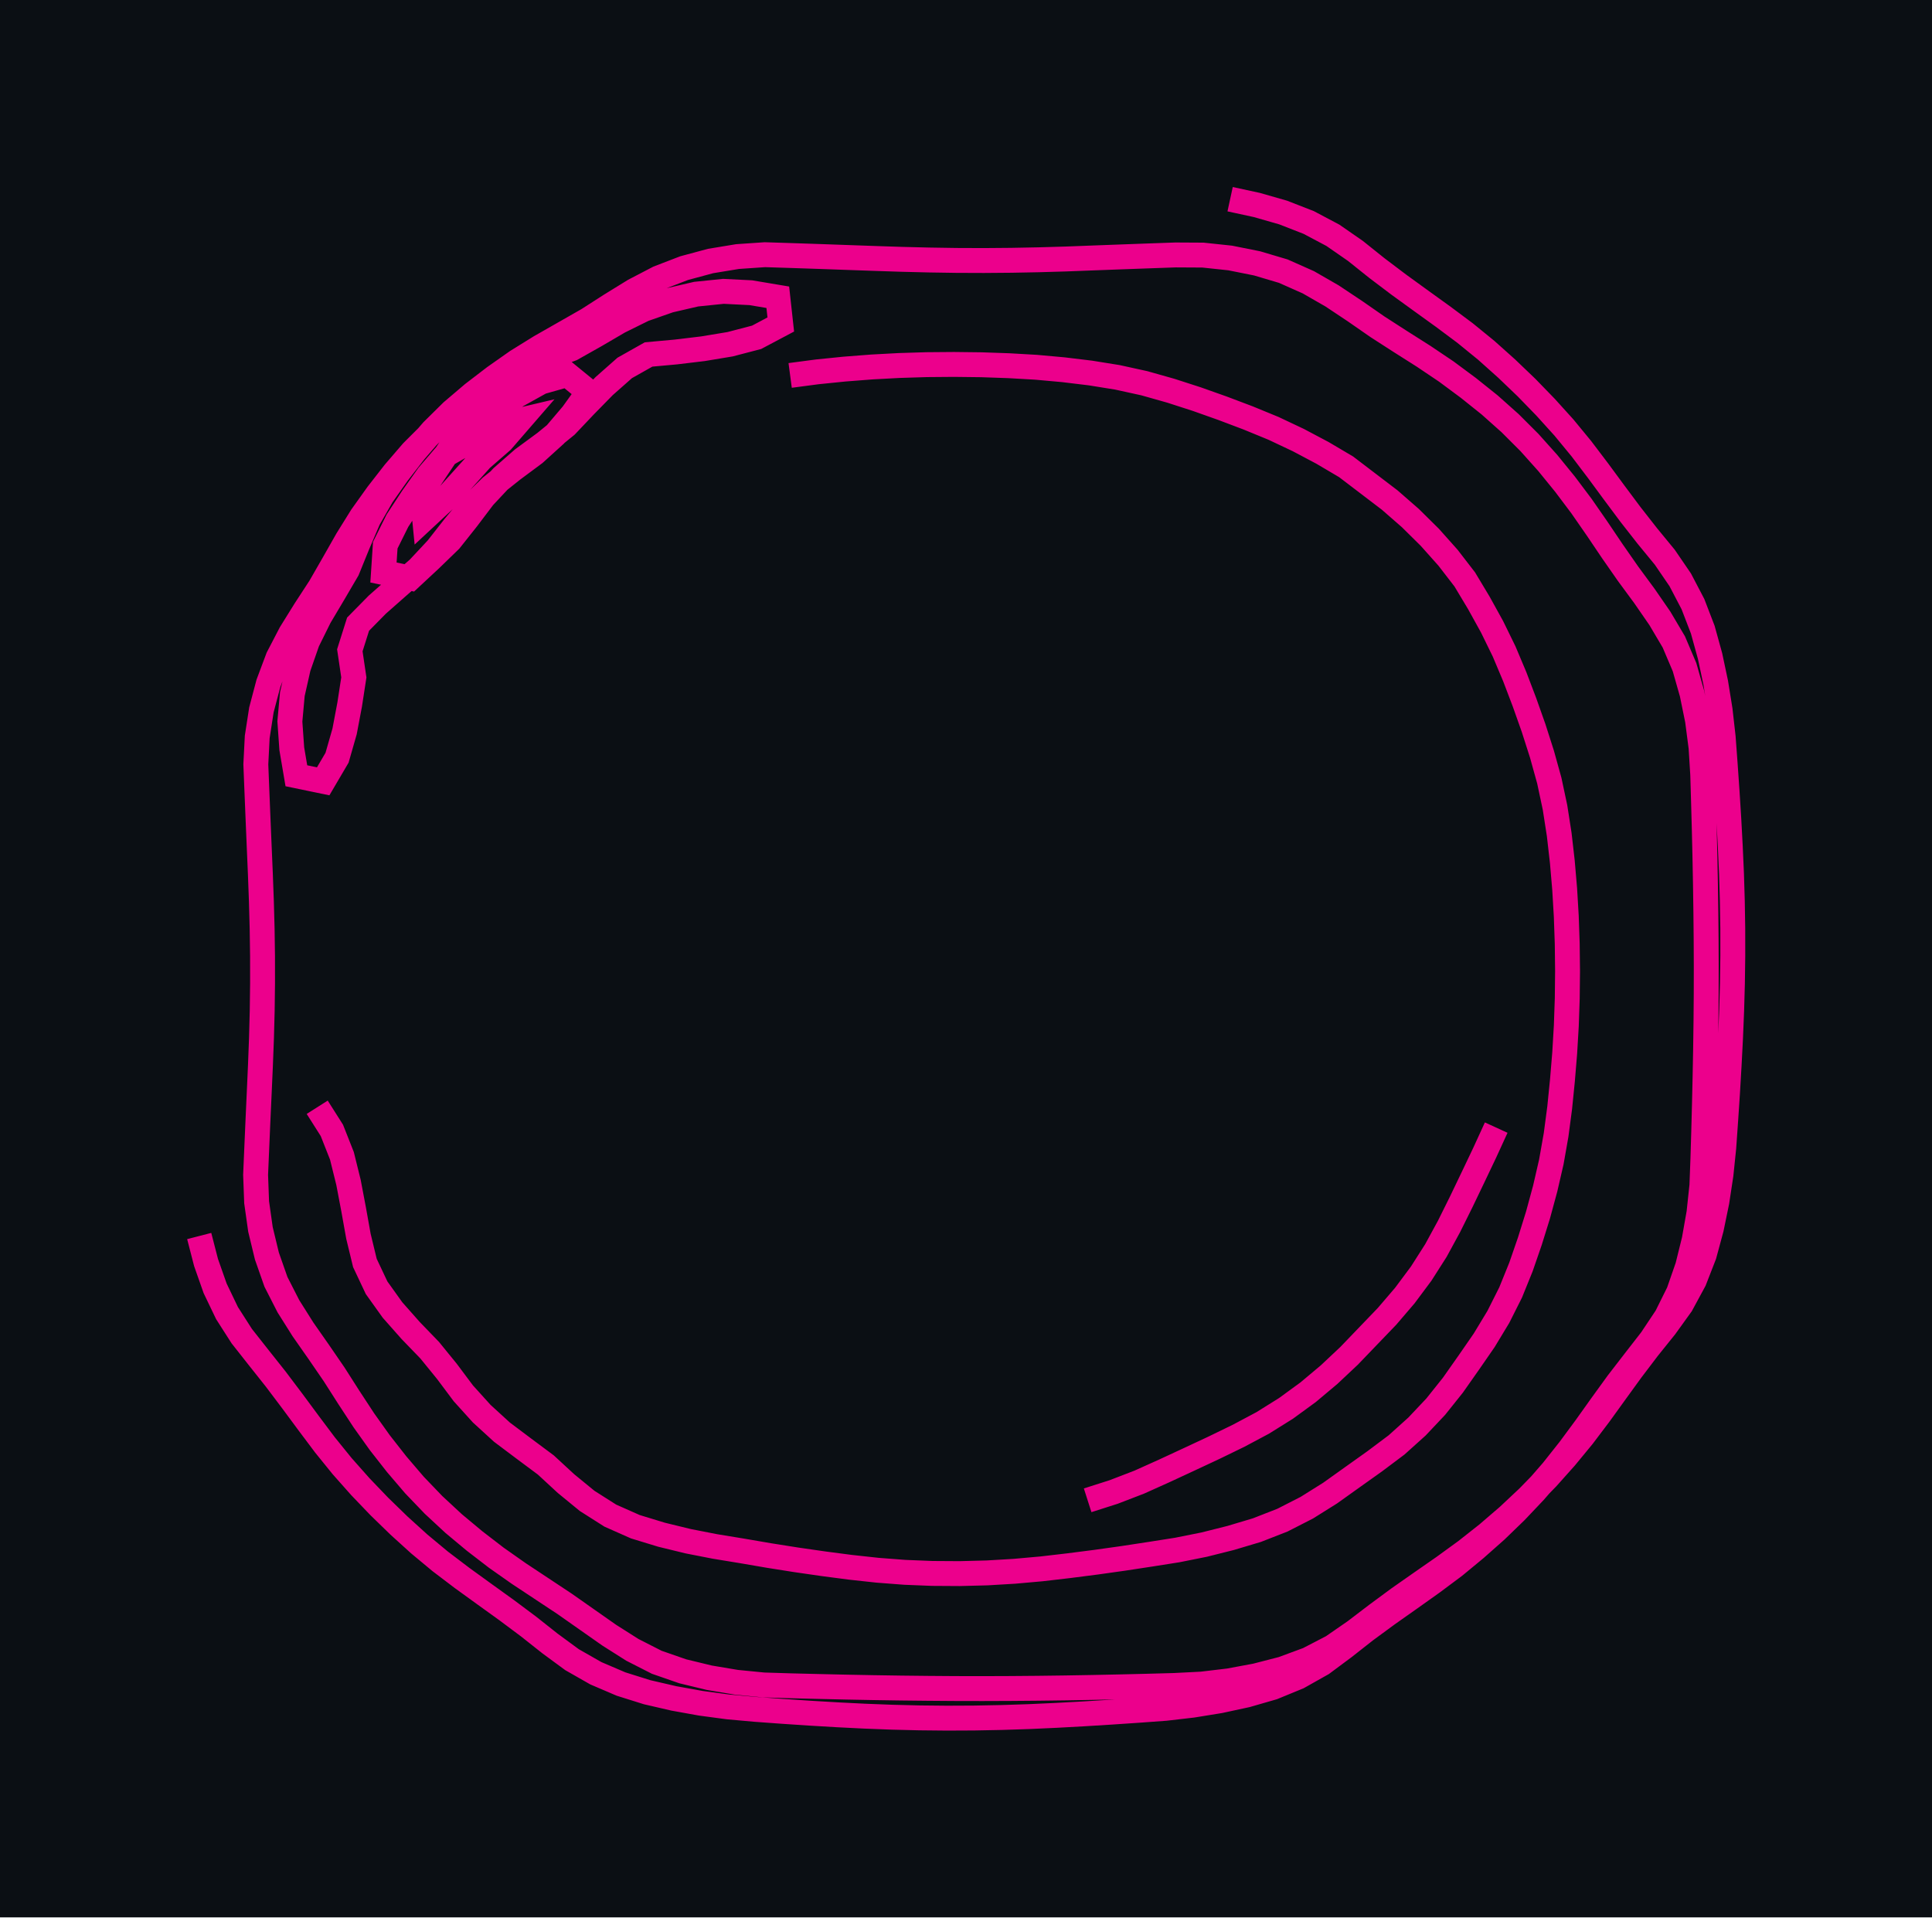
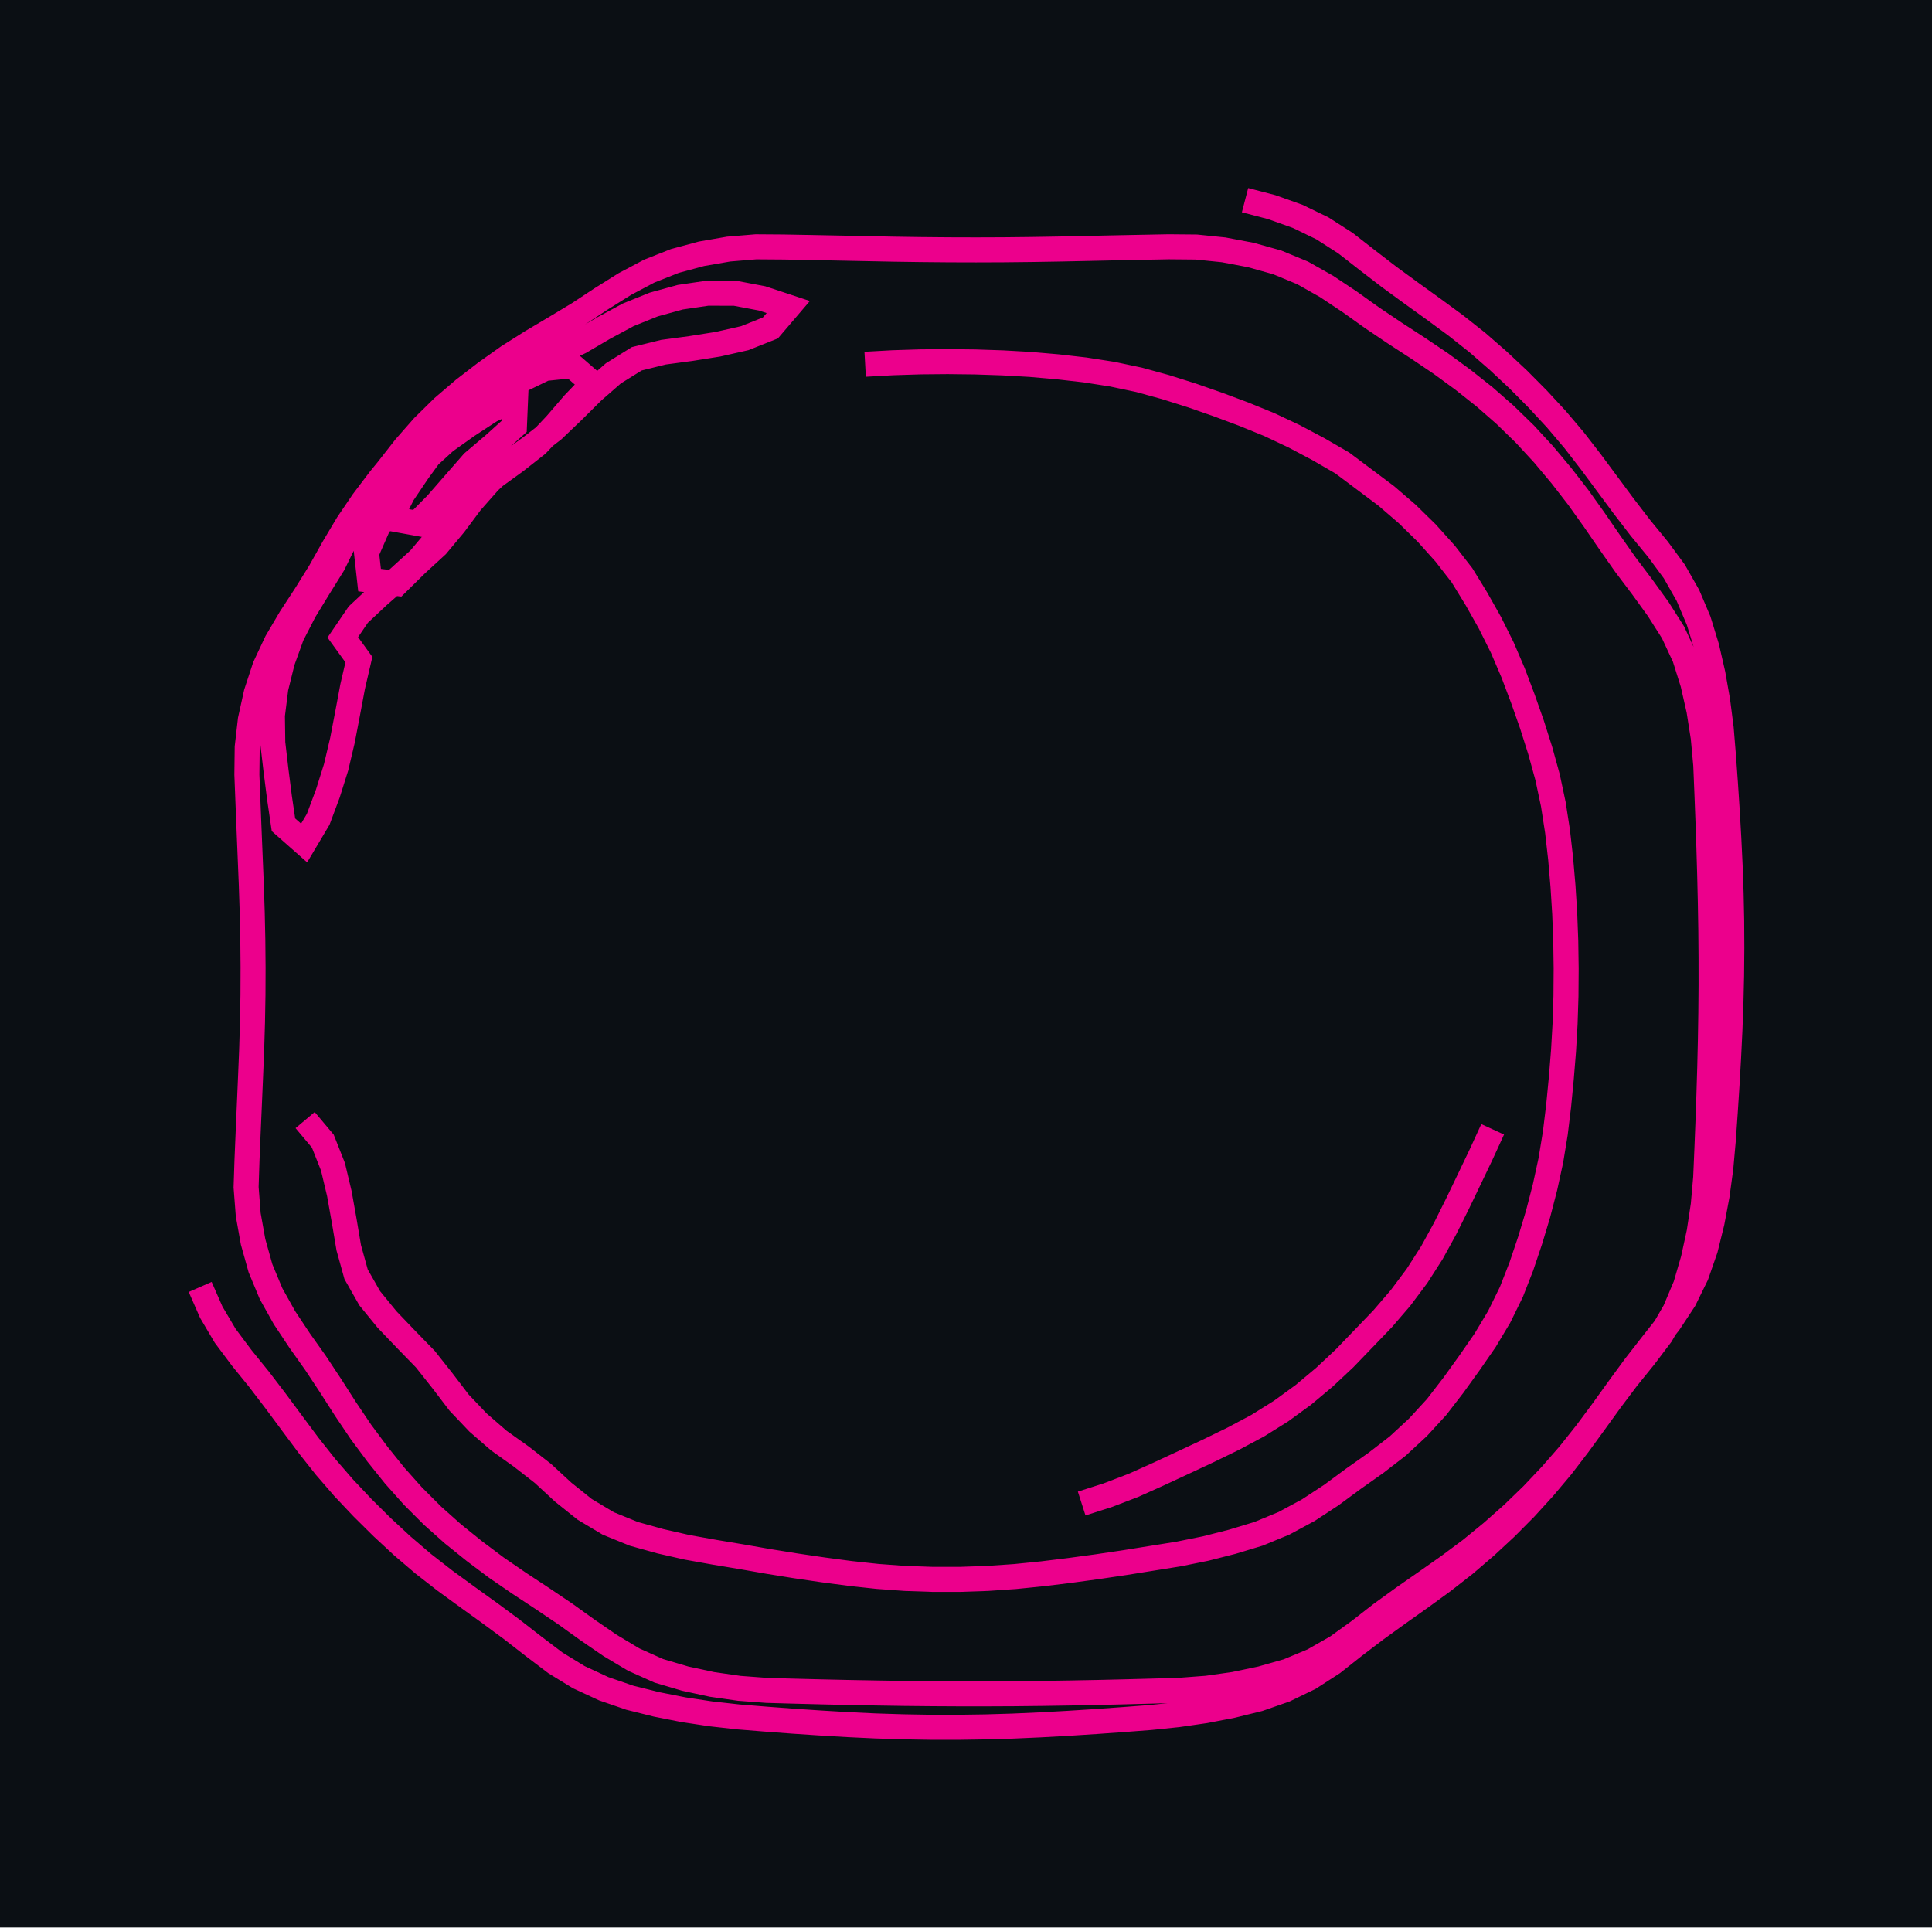
- <svg xmlns="http://www.w3.org/2000/svg" viewBox="173.234 112.002 77.588 77.004" width="77.588" height="77.004" shape-rendering="geometricPrecision">
-   <rect x="173.234" y="112.002" width="77.588" height="77.004" fill="#0b0f14" />
-   <path d="M 181.234 161.642 L 181.509 162.707 L 181.874 163.744 L 182.350 164.736 L 182.943 165.663 L 183.624 166.527 L 184.308 167.389 L 184.970 168.267 L 185.624 169.151 L 186.284 170.031 L 186.976 170.886 L 187.706 171.709 L 188.467 172.503 L 189.256 173.270 L 190.071 174.009 L 190.917 174.712 L 191.793 175.377 L 192.684 176.022 L 193.577 176.665 L 194.458 177.323 L 195.321 178.006 L 196.207 178.657 L 197.163 179.202 L 198.174 179.635 L 199.223 179.964 L 200.295 180.212 L 201.378 180.407 L 202.468 180.553 L 203.563 180.652 L 204.660 180.732 L 205.758 180.805 L 206.856 180.870 L 207.955 180.925 L 209.054 180.967 L 210.154 180.994 L 211.254 181.005 L 212.354 181.000 L 213.453 180.979 L 214.553 180.943 L 215.652 180.893 L 216.750 180.833 L 217.848 180.765 L 218.945 180.691 L 220.042 180.611 L 221.135 180.484 L 222.221 180.308 L 223.296 180.076 L 224.353 179.771 L 225.370 179.353 L 226.329 178.813 L 227.212 178.156 L 228.076 177.477 L 228.963 176.826 L 229.862 176.192 L 230.759 175.554 L 231.640 174.897 L 232.489 174.196 L 233.312 173.467 L 234.103 172.702 L 234.859 171.904 L 235.581 171.074 L 236.264 170.212 L 236.918 169.327 L 237.557 168.431 L 238.202 167.541 L 238.874 166.670 L 239.549 165.801 L 240.159 164.886 L 240.648 163.900 L 241.009 162.861 L 241.273 161.794 L 241.464 160.710 L 241.581 159.616 L 241.622 158.517 L 241.655 157.418 L 241.684 156.318 L 241.709 155.218 L 241.730 154.119 L 241.745 153.019 L 241.754 151.919 L 241.756 150.819 L 241.751 149.719 L 241.740 148.619 L 241.724 147.519 L 241.703 146.419 L 241.677 145.319 L 241.647 144.220 L 241.615 143.120 L 241.547 142.022 L 241.405 140.932 L 241.185 139.854 L 240.884 138.796 L 240.454 137.783 L 239.894 136.836 L 239.269 135.931 L 238.617 135.046 L 237.988 134.143 L 237.373 133.231 L 236.746 132.327 L 236.085 131.448 L 235.391 130.595 L 234.657 129.775 L 233.879 128.997 L 233.058 128.265 L 232.199 127.578 L 231.316 126.923 L 230.403 126.309 L 229.474 125.720 L 228.549 125.124 L 227.646 124.497 L 226.730 123.887 L 225.777 123.339 L 224.771 122.892 L 223.717 122.579 L 222.638 122.363 L 221.544 122.247 L 220.444 122.241 L 219.345 122.280 L 218.246 122.320 L 217.147 122.361 L 216.047 122.403 L 214.948 122.435 L 213.848 122.456 L 212.748 122.465 L 211.648 122.461 L 210.548 122.444 L 209.449 122.417 L 208.349 122.381 L 207.250 122.342 L 206.150 122.303 L 205.051 122.266 L 203.952 122.231 L 202.854 122.306 L 201.769 122.485 L 200.707 122.771 L 199.680 123.166 L 198.704 123.674 L 197.768 124.251 L 196.842 124.845 L 195.887 125.390 L 194.931 125.935 L 193.996 126.514 L 193.096 127.147 L 192.223 127.816 L 191.385 128.529 L 190.603 129.302 L 189.884 130.135 L 189.210 131.004 L 188.576 131.903 L 188.029 132.858 L 187.597 133.869 L 187.183 134.888 L 186.627 135.837 L 186.065 136.783 L 185.578 137.769 L 185.216 138.808 L 184.974 139.881 L 184.875 140.977 L 184.952 142.074 L 185.136 143.158 L 186.213 143.381 L 186.770 142.433 L 187.073 141.375 L 187.277 140.295 L 187.444 139.207 L 187.283 138.119 L 187.614 137.070 L 188.386 136.286 L 189.211 135.558 L 190.040 134.836 L 190.791 134.032 L 191.469 133.166 L 192.172 132.320 L 192.960 131.552 L 193.820 130.866 L 194.703 130.210 L 195.518 129.472 L 196.230 128.633 L 196.871 127.740 L 196.019 127.044 L 194.961 127.344 L 193.999 127.879 L 193.088 128.496 L 192.196 129.139 L 191.396 129.894 L 190.784 130.808 L 190.176 131.725 L 190.284 132.819 L 191.089 132.070 L 191.825 131.252 L 192.560 130.434 L 193.390 129.711 L 194.110 128.880 L 193.039 129.133 L 192.106 129.716 L 191.150 130.260 L 190.434 131.095 L 189.798 131.992 L 189.195 132.913 L 188.706 133.898 L 188.634 134.995 L 189.711 135.218 L 190.516 134.469 L 191.306 133.703 L 191.990 132.841 L 192.654 131.964 L 193.405 131.161 L 194.233 130.437 L 195.120 129.785 L 195.972 129.090 L 196.729 128.292 L 197.499 127.506 L 198.323 126.778 L 199.281 126.238 L 200.377 126.138 L 201.469 126.007 L 202.554 125.827 L 203.619 125.549 L 204.590 125.034 L 204.470 123.940 L 203.385 123.758 L 202.287 123.703 L 201.193 123.815 L 200.121 124.063 L 199.083 124.426 L 198.096 124.914 L 197.147 125.469 L 196.189 126.009 L 195.156 126.388 L 194.144 126.820 L 193.188 127.363 L 192.284 127.990 L 191.407 128.655 L 190.570 129.368 L 189.792 130.145 L 189.074 130.979 L 188.398 131.847 L 187.759 132.742 L 187.178 133.676 L 186.635 134.632 L 186.087 135.586 L 185.486 136.508 L 184.906 137.442 L 184.399 138.418 L 184.013 139.449 L 183.732 140.512 L 183.564 141.599 L 183.508 142.698 L 183.552 143.797 L 183.597 144.896 L 183.643 145.995 L 183.690 147.094 L 183.731 148.193 L 183.761 149.293 L 183.777 150.393 L 183.778 151.493 L 183.764 152.592 L 183.735 153.692 L 183.693 154.791 L 183.644 155.890 L 183.594 156.989 L 183.546 158.088 L 183.499 159.187 L 183.540 160.286 L 183.694 161.376 L 183.952 162.445 L 184.316 163.483 L 184.816 164.463 L 185.402 165.393 L 186.033 166.295 L 186.655 167.202 L 187.247 168.129 L 187.850 169.049 L 188.489 169.945 L 189.167 170.810 L 189.882 171.646 L 190.644 172.440 L 191.450 173.188 L 192.295 173.892 L 193.167 174.563 L 194.067 175.196 L 194.984 175.803 L 195.901 176.410 L 196.802 177.042 L 197.702 177.674 L 198.631 178.263 L 199.611 178.762 L 200.651 179.123 L 201.720 179.382 L 202.804 179.564 L 203.899 179.672 L 204.999 179.706 L 206.098 179.733 L 207.198 179.758 L 208.298 179.779 L 209.398 179.796 L 210.498 179.808 L 211.598 179.816 L 212.698 179.818 L 213.798 179.814 L 214.897 179.805 L 215.997 179.791 L 217.097 179.772 L 218.197 179.749 L 219.297 179.723 L 220.396 179.693 L 221.495 179.637 L 222.587 179.507 L 223.669 179.306 L 224.734 179.031 L 225.766 178.650 L 226.742 178.144 L 227.647 177.518 L 228.522 176.851 L 229.407 176.198 L 230.308 175.567 L 231.211 174.939 L 232.101 174.292 L 232.964 173.611 L 233.798 172.894 L 234.600 172.141 L 235.368 171.353 L 236.101 170.532 L 236.800 169.683 L 237.463 168.806 L 238.107 167.914 L 238.753 167.023 L 239.418 166.147 L 240.107 165.290 L 240.750 164.397 L 241.274 163.430 L 241.673 162.405 L 241.960 161.343 L 242.182 160.266 L 242.347 159.178 L 242.460 158.084 L 242.537 156.987 L 242.610 155.889 L 242.674 154.791 L 242.731 153.692 L 242.776 152.593 L 242.807 151.494 L 242.822 150.394 L 242.821 149.294 L 242.803 148.194 L 242.770 147.095 L 242.721 145.996 L 242.662 144.897 L 242.593 143.799 L 242.517 142.702 L 242.436 141.605 L 242.312 140.512 L 242.137 139.426 L 241.909 138.350 L 241.616 137.290 L 241.221 136.263 L 240.711 135.288 L 240.090 134.380 L 239.392 133.530 L 238.714 132.664 L 238.056 131.782 L 237.404 130.897 L 236.739 130.020 L 236.040 129.171 L 235.302 128.355 L 234.536 127.566 L 233.741 126.805 L 232.922 126.072 L 232.069 125.377 L 231.187 124.719 L 230.295 124.076 L 229.404 123.430 L 228.527 122.767 L 227.668 122.080 L 226.764 121.453 L 225.792 120.938 L 224.767 120.538 L 223.710 120.235 L 222.635 120.002 M 204.966 127.080 L 206.056 126.936 L 207.151 126.825 L 208.247 126.740 L 209.346 126.681 L 210.445 126.647 L 211.545 126.638 L 212.645 126.651 L 213.745 126.689 L 214.843 126.752 L 215.938 126.851 L 217.030 126.983 L 218.116 127.158 L 219.191 127.394 L 220.249 127.693 L 221.296 128.031 L 222.333 128.399 L 223.362 128.788 L 224.379 129.206 L 225.374 129.676 L 226.346 130.191 L 227.293 130.750 L 228.168 131.417 L 229.043 132.084 L 229.872 132.807 L 230.654 133.580 L 231.386 134.401 L 232.058 135.272 L 232.624 136.215 L 233.156 137.178 L 233.639 138.166 L 234.066 139.180 L 234.457 140.208 L 234.824 141.245 L 235.159 142.293 L 235.453 143.353 L 235.682 144.429 L 235.851 145.516 L 235.976 146.609 L 236.070 147.705 L 236.135 148.803 L 236.173 149.902 L 236.186 151.002 L 236.174 152.102 L 236.136 153.201 L 236.071 154.299 L 235.980 155.396 L 235.870 156.490 L 235.726 157.581 L 235.535 158.664 L 235.288 159.736 L 235.000 160.797 L 234.673 161.848 L 234.314 162.887 L 233.901 163.907 L 233.407 164.890 L 232.838 165.831 L 232.212 166.736 L 231.579 167.636 L 230.893 168.495 L 230.138 169.295 L 229.320 170.031 L 228.440 170.691 L 227.544 171.329 L 226.649 171.968 L 225.717 172.552 L 224.737 173.053 L 223.713 173.453 L 222.659 173.768 L 221.592 174.036 L 220.513 174.252 L 219.427 174.423 L 218.339 174.589 L 217.250 174.742 L 216.159 174.882 L 215.066 175.009 L 213.971 175.107 L 212.873 175.172 L 211.773 175.200 L 210.673 175.193 L 209.574 175.149 L 208.477 175.065 L 207.384 174.946 L 206.293 174.803 L 205.204 174.646 L 204.118 174.474 L 203.034 174.288 L 201.948 174.110 L 200.869 173.899 L 199.800 173.638 L 198.748 173.317 L 197.743 172.871 L 196.814 172.281 L 195.963 171.584 L 195.155 170.838 L 194.273 170.181 L 193.393 169.520 L 192.581 168.778 L 191.843 167.962 L 191.184 167.081 L 190.490 166.228 L 189.726 165.437 L 188.997 164.613 L 188.357 163.718 L 187.888 162.724 L 187.629 161.654 L 187.435 160.572 L 187.230 159.491 L 186.966 158.423 L 186.562 157.400 L 185.973 156.471 M 233.321 157.288 L 232.863 158.288 L 232.390 159.282 L 231.914 160.274 L 231.425 161.259 L 230.899 162.225 L 230.308 163.152 L 229.651 164.034 L 228.935 164.870 L 228.173 165.663 L 227.411 166.456 L 226.609 167.210 L 225.766 167.917 L 224.878 168.565 L 223.945 169.148 L 222.974 169.665 L 221.985 170.146 L 220.988 170.612 L 219.990 171.075 L 218.987 171.526 L 217.961 171.921 L 216.913 172.256" fill="none" stroke="#EC008C" stroke-width="1" vector-effect="non-scaling-stroke" />
+ <svg xmlns="http://www.w3.org/2000/svg" viewBox="173.638 112.152 77.208 77.033" width="77.208" height="77.033" shape-rendering="geometricPrecision">
+   <rect x="173.638" y="112.152" width="77.208" height="77.033" fill="#0b0f14" />
+   <path d="M 181.638 163.586 L 182.080 164.594 L 182.639 165.541 L 183.298 166.422 L 183.990 167.277 L 184.657 168.151 L 185.312 169.035 L 185.969 169.917 L 186.652 170.780 L 187.372 171.612 L 188.127 172.412 L 188.908 173.186 L 189.715 173.934 L 190.551 174.648 L 191.419 175.324 L 192.308 175.972 L 193.201 176.615 L 194.086 177.268 L 194.954 177.943 L 195.831 178.608 L 196.769 179.182 L 197.767 179.645 L 198.807 180.003 L 199.874 180.269 L 200.953 180.482 L 202.041 180.647 L 203.134 180.769 L 204.231 180.858 L 205.328 180.940 L 206.425 181.013 L 207.523 181.078 L 208.622 181.130 L 209.721 181.165 L 210.821 181.184 L 211.921 181.185 L 213.021 181.169 L 214.121 181.136 L 215.220 181.087 L 216.318 181.026 L 217.416 180.956 L 218.513 180.878 L 219.610 180.794 L 220.704 180.681 L 221.792 180.524 L 222.873 180.316 L 223.941 180.053 L 224.980 179.691 L 225.970 179.212 L 226.894 178.615 L 227.757 177.933 L 228.632 177.267 L 229.524 176.623 L 230.422 175.987 L 231.311 175.340 L 232.178 174.663 L 233.013 173.947 L 233.819 173.199 L 234.594 172.418 L 235.335 171.605 L 236.043 170.763 L 236.712 169.890 L 237.360 169.000 L 238.004 168.109 L 238.665 167.230 L 239.357 166.374 L 240.020 165.497 L 240.571 164.545 L 240.999 163.532 L 241.307 162.476 L 241.540 161.401 L 241.705 160.313 L 241.802 159.217 L 241.849 158.118 L 241.892 157.019 L 241.931 155.920 L 241.964 154.820 L 241.990 153.721 L 242.008 152.621 L 242.017 151.521 L 242.016 150.421 L 242.007 149.321 L 241.988 148.221 L 241.962 147.121 L 241.930 146.022 L 241.892 144.922 L 241.850 143.823 L 241.805 142.724 L 241.704 141.629 L 241.533 140.542 L 241.290 139.469 L 240.960 138.420 L 240.496 137.423 L 239.906 136.494 L 239.262 135.603 L 238.599 134.725 L 237.967 133.825 L 237.343 132.918 L 236.704 132.023 L 236.030 131.154 L 235.324 130.311 L 234.578 129.502 L 233.790 128.735 L 232.962 128.010 L 232.100 127.327 L 231.212 126.678 L 230.300 126.063 L 229.378 125.464 L 228.465 124.849 L 227.570 124.210 L 226.654 123.601 L 225.696 123.059 L 224.680 122.638 L 223.621 122.342 L 222.540 122.137 L 221.446 122.025 L 220.346 122.015 L 219.246 122.036 L 218.146 122.058 L 217.047 122.082 L 215.947 122.105 L 214.847 122.123 L 213.747 122.135 L 212.647 122.139 L 211.547 122.136 L 210.447 122.126 L 209.347 122.110 L 208.247 122.088 L 207.148 122.066 L 206.048 122.044 L 204.948 122.024 L 203.848 122.016 L 202.752 122.107 L 201.668 122.295 L 200.606 122.582 L 199.583 122.987 L 198.611 123.502 L 197.679 124.086 L 196.761 124.691 L 195.818 125.259 L 194.872 125.820 L 193.943 126.408 L 193.046 127.045 L 192.174 127.716 L 191.338 128.431 L 190.554 129.202 L 189.828 130.029 L 189.150 130.895 L 188.509 131.789 L 187.938 132.729 L 187.439 133.710 L 186.956 134.698 L 186.376 135.632 L 185.802 136.571 L 185.300 137.549 L 184.926 138.584 L 184.661 139.652 L 184.524 140.743 L 184.539 141.843 L 184.667 142.936 L 184.806 144.027 L 184.966 145.115 L 185.791 145.843 L 186.354 144.897 L 186.739 143.867 L 187.069 142.818 L 187.322 141.747 L 187.529 140.667 L 187.732 139.586 L 187.981 138.514 L 187.337 137.623 L 187.957 136.714 L 188.760 135.962 L 189.588 135.238 L 190.401 134.497 L 191.109 133.655 L 191.777 132.781 L 192.520 131.970 L 193.341 131.238 L 194.233 130.594 L 195.098 129.915 L 195.853 129.115 L 196.571 128.282 L 197.333 127.488 L 196.503 126.766 L 195.409 126.879 L 194.419 127.359 L 193.494 127.954 L 192.602 128.598 L 191.739 129.280 L 190.996 130.091 L 190.348 130.980 L 189.733 131.892 L 189.238 132.874 L 190.320 133.070 L 191.094 132.288 L 191.817 131.459 L 192.540 130.631 L 193.379 129.919 L 194.196 129.183 L 194.242 128.084 L 193.247 128.553 L 192.326 129.154 L 191.429 129.791 L 190.617 130.533 L 189.955 131.411 L 189.313 132.304 L 188.726 133.235 L 188.285 134.242 L 188.407 135.336 L 189.499 135.469 L 190.283 134.697 L 191.093 133.953 L 191.798 133.108 L 192.455 132.226 L 193.183 131.401 L 193.988 130.652 L 194.876 130.002 L 195.746 129.330 L 196.542 128.570 L 197.323 127.795 L 198.151 127.072 L 199.086 126.491 L 200.154 126.227 L 201.244 126.081 L 202.330 125.909 L 203.403 125.666 L 204.425 125.258 L 205.139 124.422 L 204.095 124.077 L 203.014 123.872 L 201.914 123.869 L 200.826 124.029 L 199.765 124.321 L 198.745 124.733 L 197.777 125.255 L 196.828 125.811 L 195.834 126.283 L 194.765 126.541 L 193.774 127.019 L 192.841 127.602 L 191.950 128.246 L 191.080 128.919 L 190.264 129.657 L 189.509 130.457 L 188.813 131.309 L 188.149 132.186 L 187.532 133.096 L 186.969 134.041 L 186.431 135.001 L 185.850 135.935 L 185.249 136.857 L 184.691 137.804 L 184.224 138.800 L 183.880 139.845 L 183.643 140.919 L 183.517 142.012 L 183.504 143.112 L 183.547 144.211 L 183.591 145.310 L 183.636 146.409 L 183.681 147.508 L 183.717 148.608 L 183.741 149.707 L 183.751 150.807 L 183.747 151.907 L 183.728 153.007 L 183.695 154.107 L 183.650 155.206 L 183.603 156.305 L 183.555 157.404 L 183.509 158.503 L 183.473 159.602 L 183.558 160.699 L 183.752 161.782 L 184.048 162.841 L 184.471 163.857 L 185.008 164.817 L 185.616 165.733 L 186.252 166.630 L 186.859 167.548 L 187.452 168.474 L 188.067 169.387 L 188.723 170.269 L 189.412 171.127 L 190.144 171.948 L 190.922 172.726 L 191.743 173.458 L 192.600 174.148 L 193.480 174.808 L 194.387 175.430 L 195.306 176.035 L 196.218 176.649 L 197.112 177.291 L 198.019 177.913 L 198.962 178.478 L 199.966 178.928 L 201.021 179.240 L 202.096 179.472 L 203.185 179.628 L 204.282 179.710 L 205.382 179.741 L 206.481 179.769 L 207.581 179.794 L 208.681 179.814 L 209.781 179.831 L 210.881 179.842 L 211.981 179.848 L 213.081 179.848 L 214.181 179.843 L 215.281 179.831 L 216.380 179.814 L 217.480 179.793 L 218.580 179.767 L 219.680 179.738 L 220.779 179.706 L 221.876 179.623 L 222.965 179.468 L 224.041 179.242 L 225.100 178.942 L 226.115 178.519 L 227.070 177.973 L 227.962 177.329 L 228.830 176.654 L 229.721 176.009 L 230.624 175.380 L 231.524 174.747 L 232.406 174.091 L 233.258 173.394 L 234.082 172.665 L 234.872 171.901 L 235.628 171.102 L 236.351 170.273 L 237.036 169.411 L 237.691 168.528 L 238.334 167.635 L 238.984 166.748 L 239.660 165.880 L 240.341 165.016 L 240.946 164.098 L 241.430 163.110 L 241.791 162.071 L 242.055 161.003 L 242.258 159.922 L 242.406 158.832 L 242.504 157.736 L 242.581 156.639 L 242.652 155.541 L 242.715 154.443 L 242.769 153.344 L 242.810 152.245 L 242.836 151.145 L 242.846 150.046 L 242.840 148.946 L 242.817 147.846 L 242.778 146.746 L 242.725 145.648 L 242.662 144.550 L 242.590 143.452 L 242.511 142.355 L 242.421 141.258 L 242.281 140.167 L 242.090 139.084 L 241.844 138.012 L 241.521 136.960 L 241.092 135.948 L 240.548 134.991 L 239.896 134.106 L 239.198 133.255 L 238.528 132.383 L 237.873 131.499 L 237.218 130.615 L 236.545 129.745 L 235.834 128.906 L 235.087 128.099 L 234.312 127.318 L 233.509 126.566 L 232.680 125.844 L 231.817 125.161 L 230.931 124.510 L 230.038 123.867 L 229.150 123.218 L 228.278 122.548 L 227.410 121.871 L 226.484 121.277 L 225.494 120.798 L 224.458 120.429 L 223.393 120.152 M 208.212 126.710 L 209.310 126.649 L 210.410 126.614 L 211.510 126.604 L 212.610 126.617 L 213.709 126.654 L 214.807 126.716 L 215.903 126.811 L 216.996 126.936 L 218.083 127.105 L 219.159 127.332 L 220.220 127.624 L 221.269 127.955 L 222.307 128.317 L 223.338 128.702 L 224.356 129.117 L 225.352 129.586 L 226.323 130.101 L 227.276 130.652 L 228.156 131.311 L 229.036 131.971 L 229.870 132.689 L 230.656 133.458 L 231.391 134.277 L 232.065 135.146 L 232.640 136.084 L 233.180 137.042 L 233.671 138.027 L 234.104 139.038 L 234.493 140.067 L 234.858 141.104 L 235.191 142.153 L 235.483 143.213 L 235.712 144.289 L 235.881 145.376 L 236.005 146.469 L 236.099 147.565 L 236.168 148.663 L 236.210 149.762 L 236.226 150.862 L 236.218 151.962 L 236.183 153.061 L 236.120 154.159 L 236.031 155.256 L 235.925 156.351 L 235.792 157.443 L 235.614 158.528 L 235.380 159.603 L 235.104 160.668 L 234.787 161.721 L 234.436 162.764 L 234.036 163.788 L 233.551 164.776 L 232.987 165.720 L 232.361 166.624 L 231.718 167.517 L 231.046 168.388 L 230.302 169.198 L 229.494 169.945 L 228.624 170.617 L 227.725 171.252 L 226.840 171.905 L 225.920 172.508 L 224.952 173.031 L 223.936 173.451 L 222.883 173.770 L 221.817 174.041 L 220.739 174.259 L 219.653 174.433 L 218.566 174.607 L 217.478 174.768 L 216.388 174.916 L 215.296 175.050 L 214.202 175.160 L 213.105 175.235 L 212.005 175.273 L 210.905 175.273 L 209.806 175.235 L 208.709 175.155 L 207.615 175.037 L 206.525 174.892 L 205.437 174.732 L 204.350 174.557 L 203.267 174.368 L 202.182 174.187 L 201.099 173.993 L 200.027 173.749 L 198.967 173.454 L 197.948 173.039 L 197.004 172.475 L 196.145 171.787 L 195.337 171.041 L 194.469 170.365 L 193.573 169.727 L 192.743 169.006 L 191.985 168.208 L 191.318 167.333 L 190.635 166.471 L 189.868 165.683 L 189.107 164.888 L 188.412 164.036 L 187.869 163.080 L 187.575 162.020 L 187.392 160.935 L 187.199 159.852 L 186.944 158.782 L 186.539 157.759 L 185.832 156.917 M 233.289 157.286 L 232.830 158.286 L 232.356 159.278 L 231.879 160.270 L 231.388 161.254 L 230.859 162.219 L 230.266 163.145 L 229.607 164.026 L 228.890 164.860 L 228.128 165.653 L 227.365 166.445 L 226.562 167.197 L 225.718 167.903 L 224.829 168.550 L 223.896 169.133 L 222.925 169.650 L 221.936 170.132 L 220.940 170.598 L 219.943 171.062 L 218.939 171.513 L 217.912 171.907 L 216.865 172.242" fill="none" stroke="#EC008C" stroke-width="1" vector-effect="non-scaling-stroke" />
</svg>
